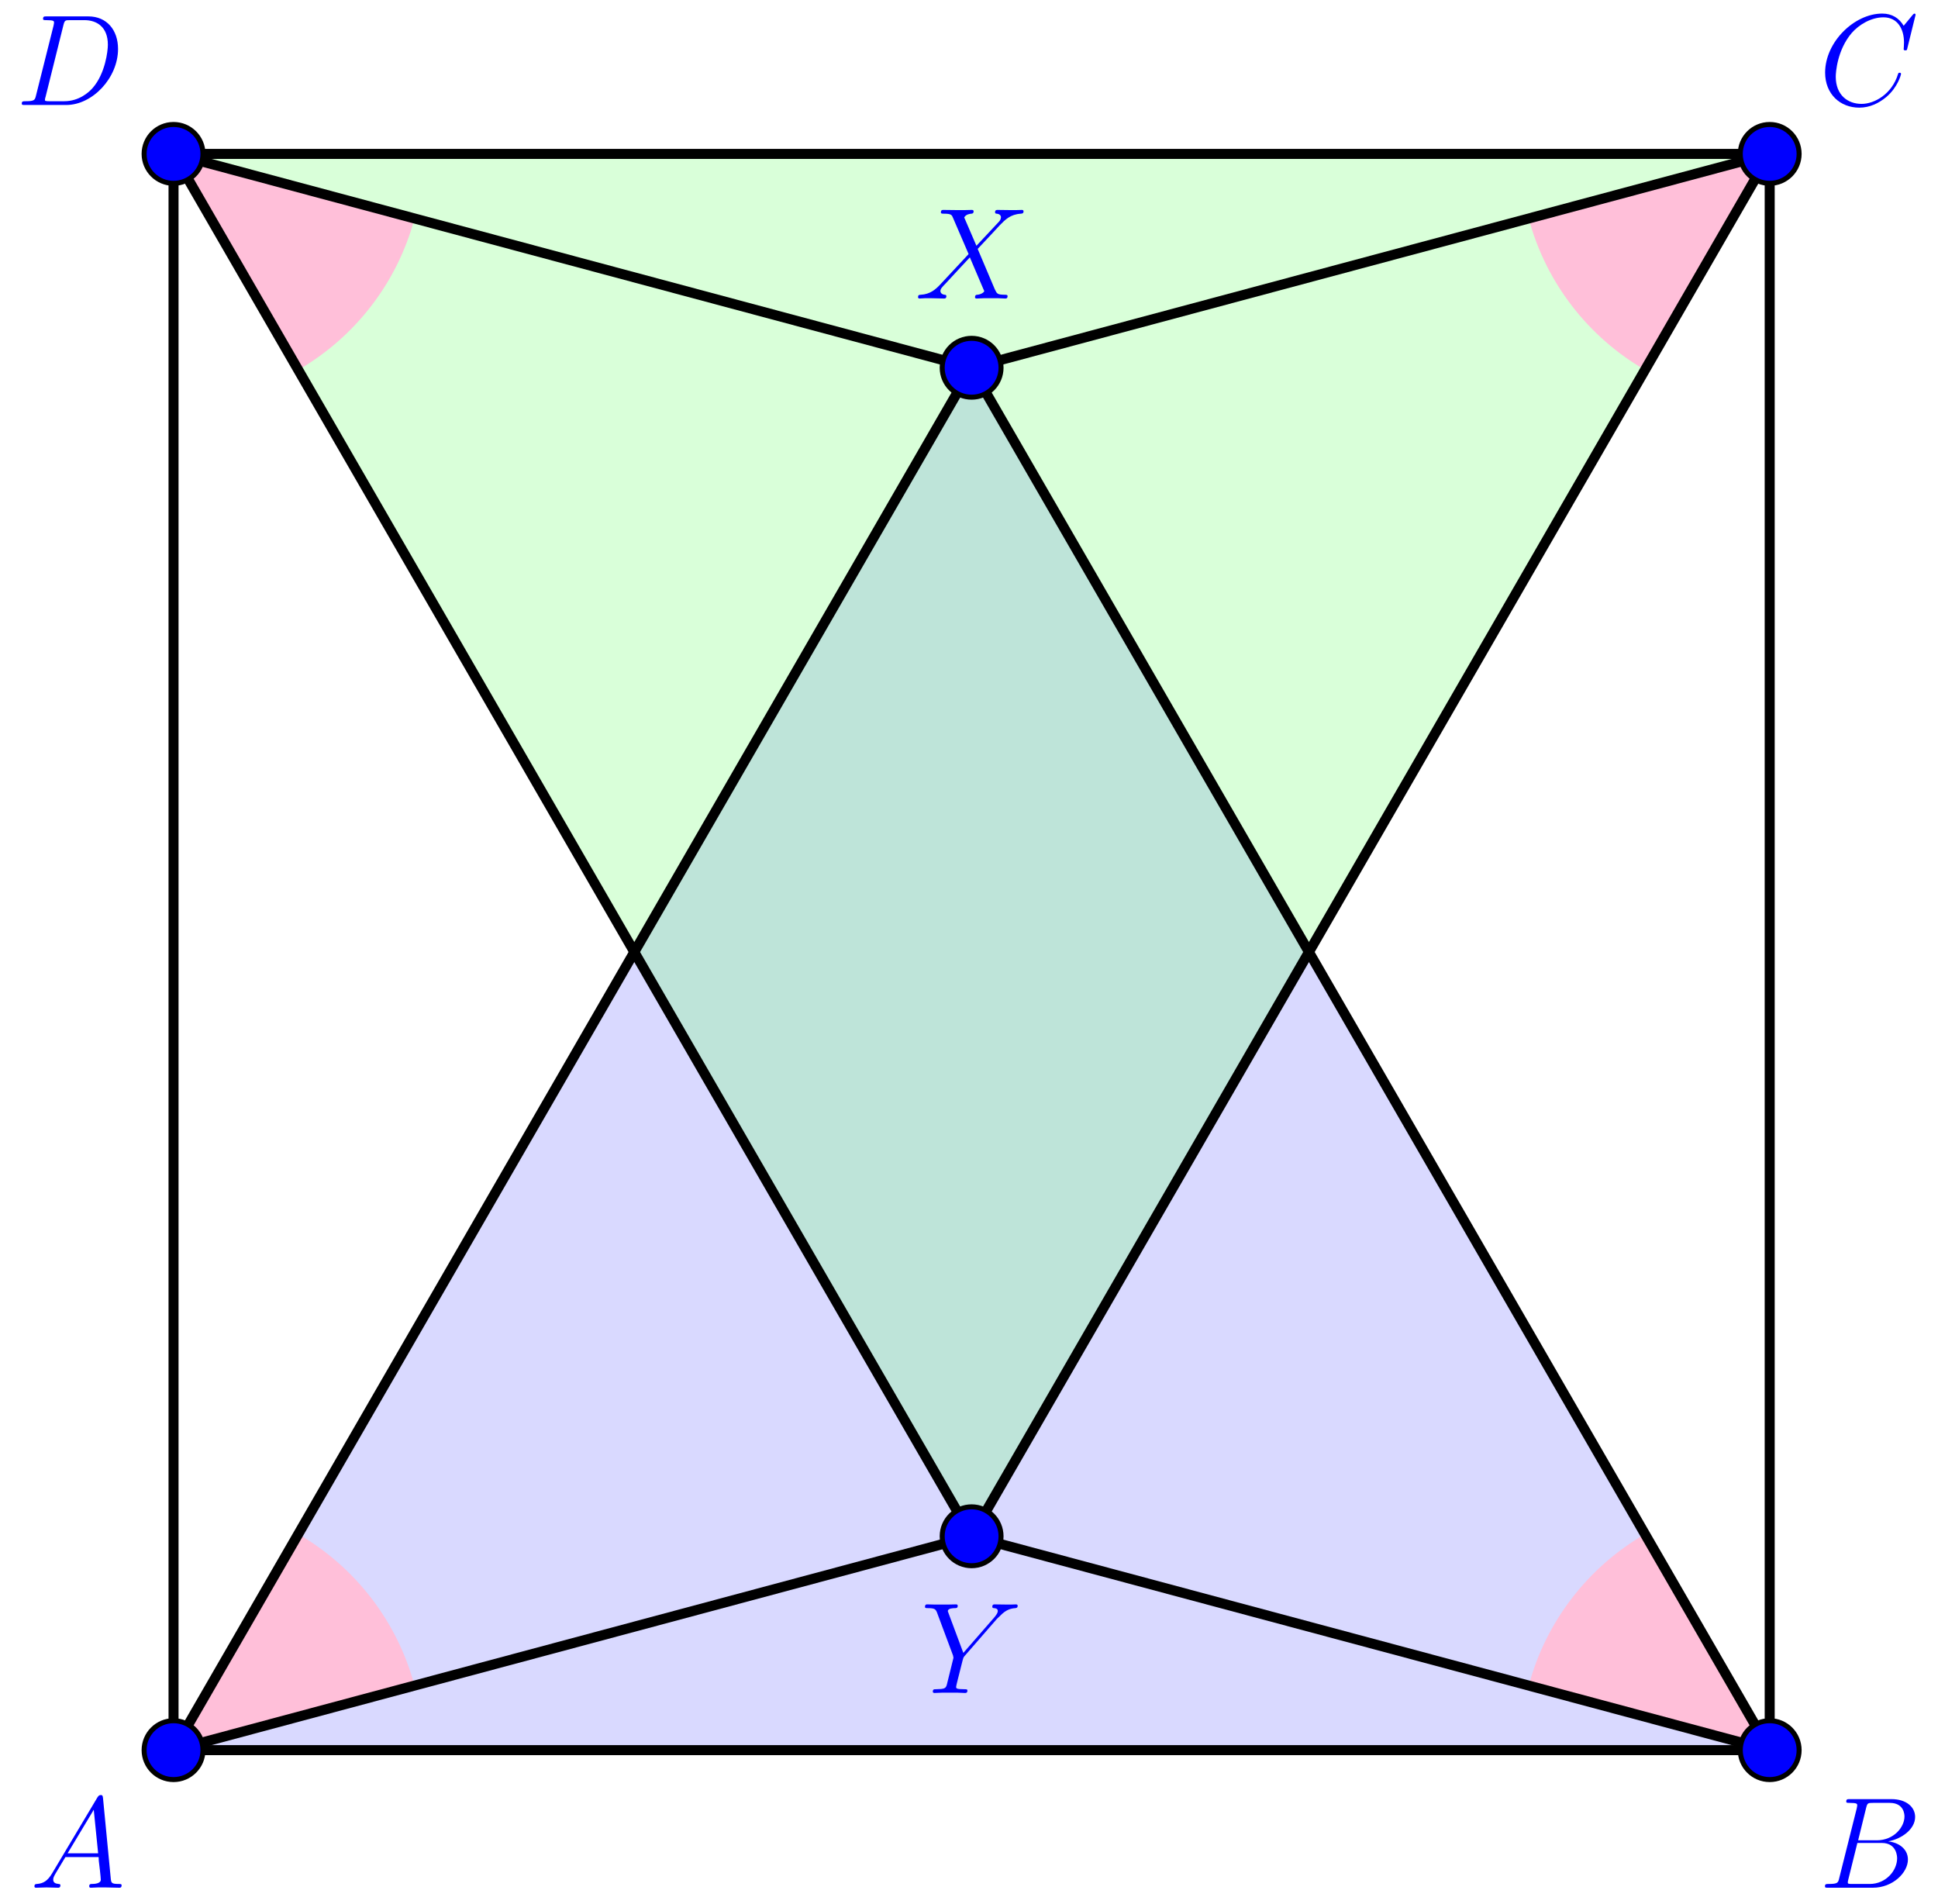
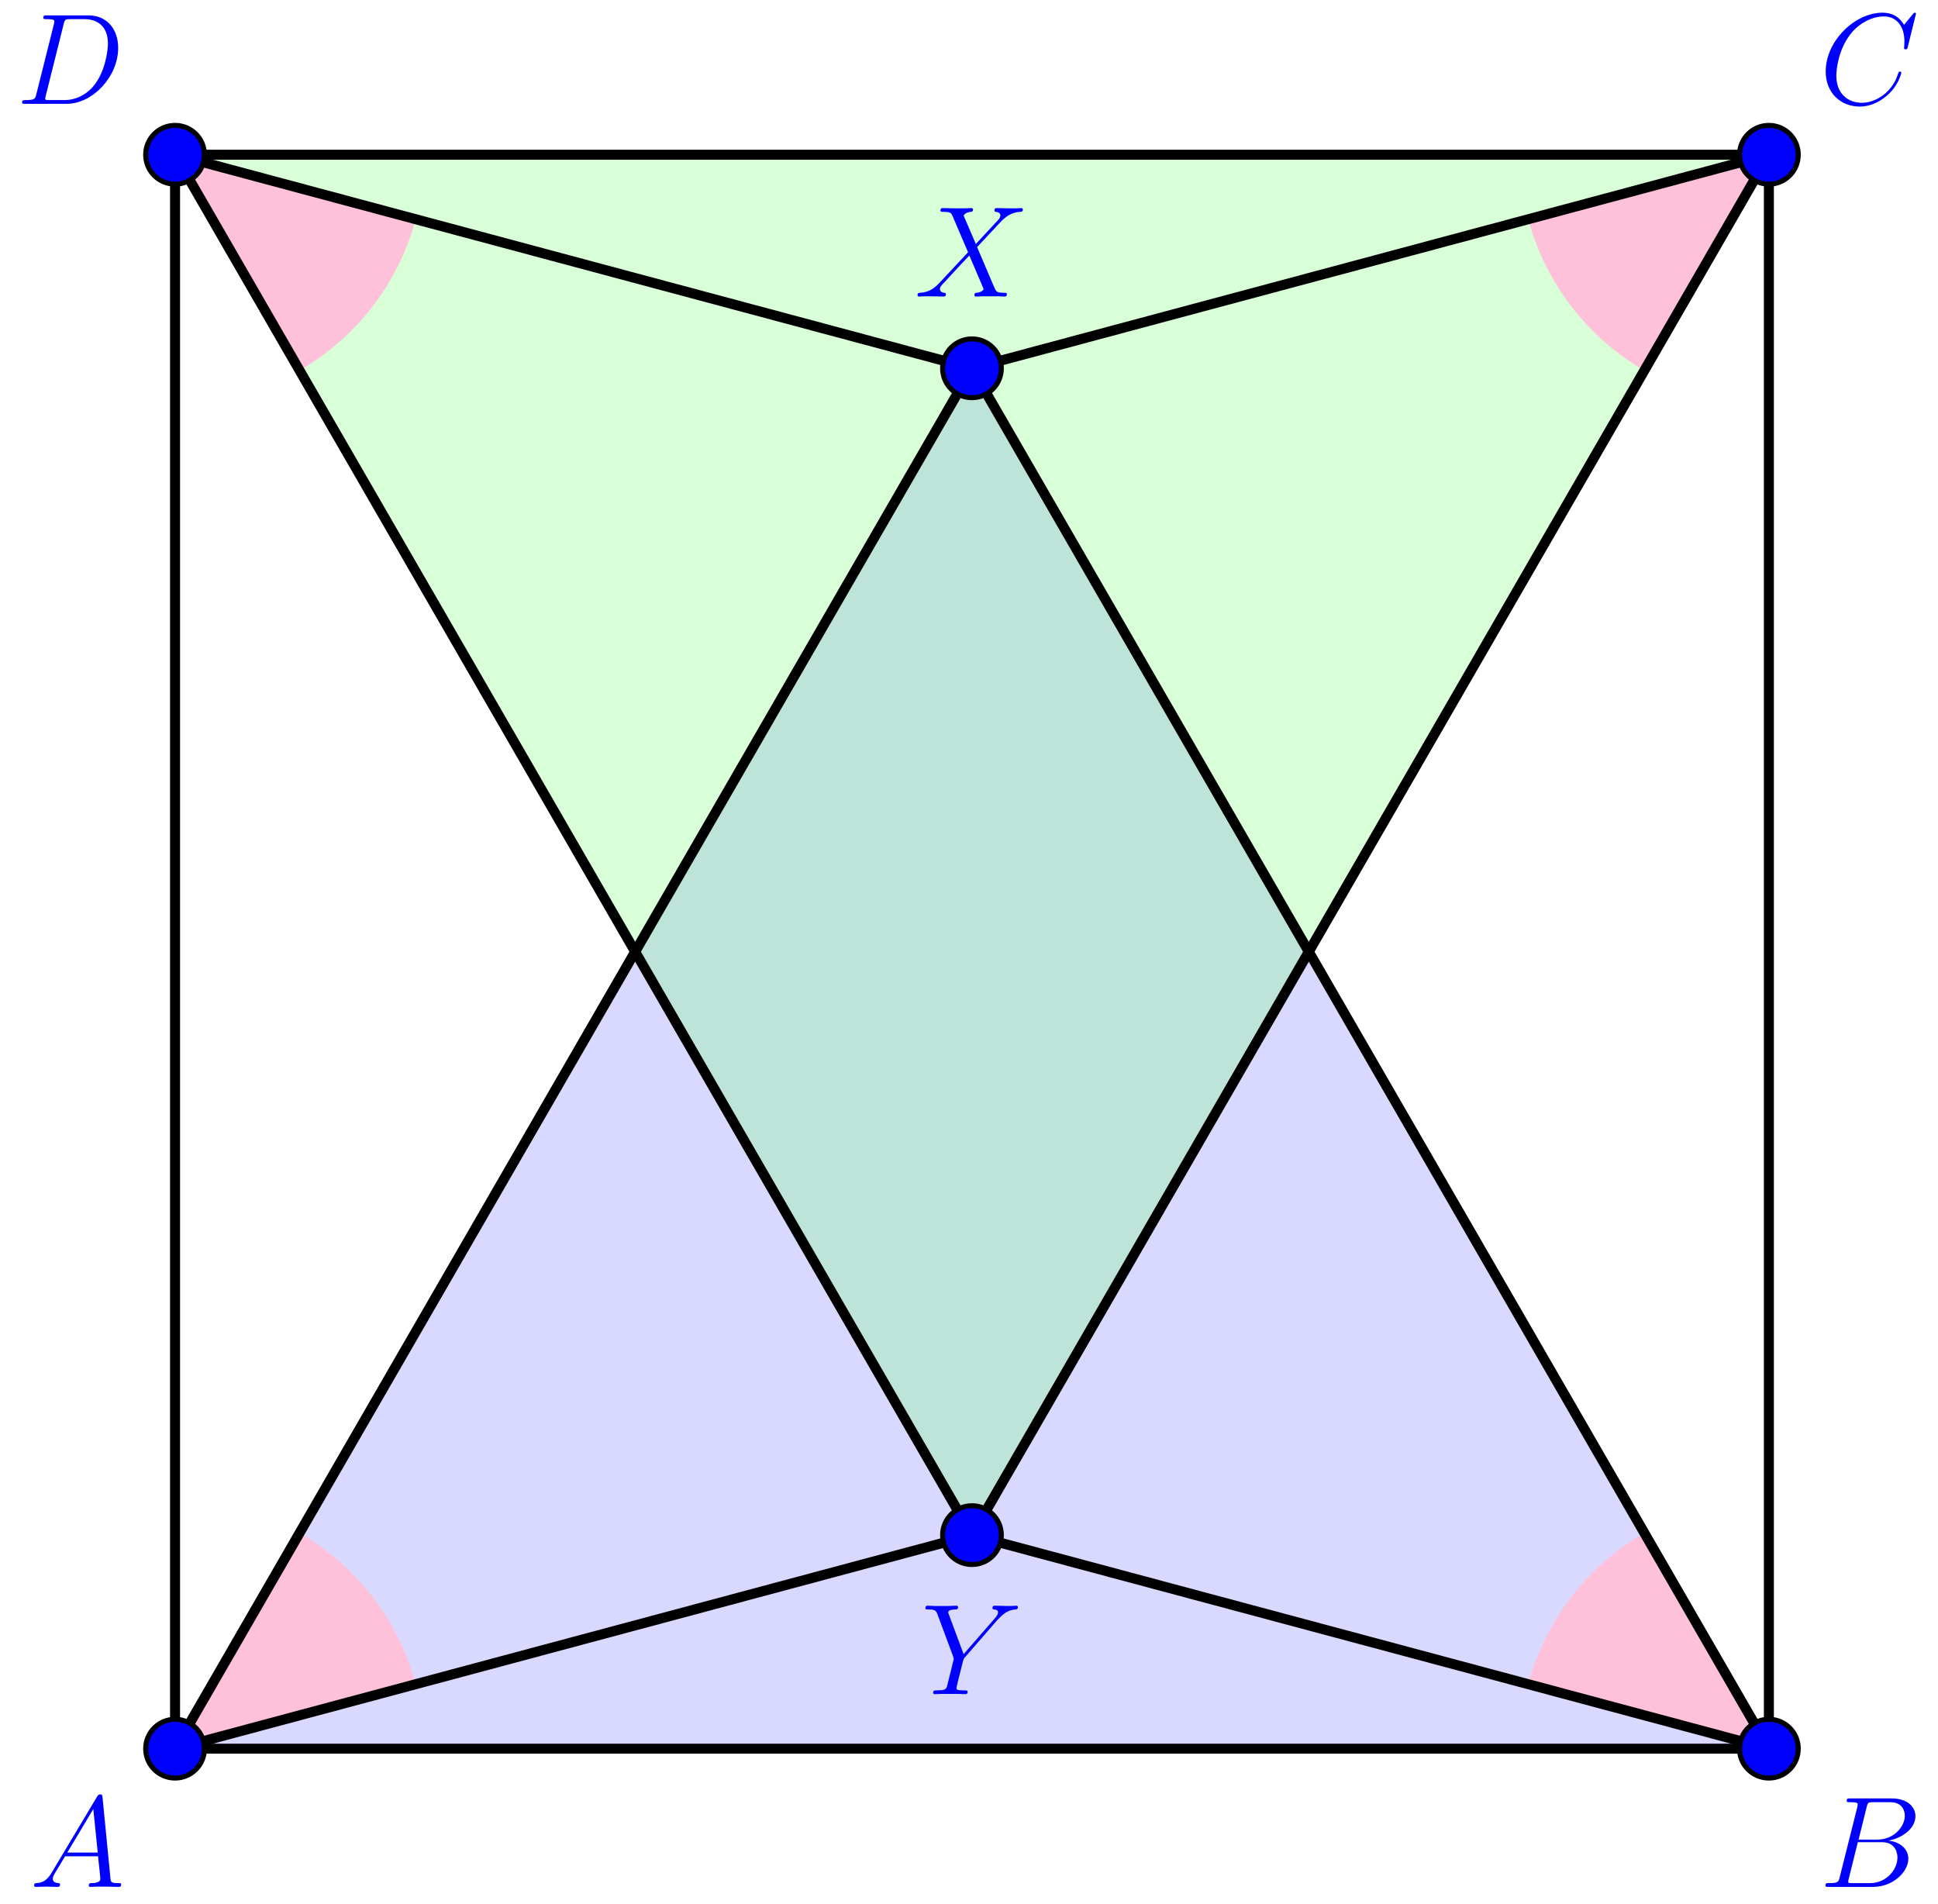
- <svg xmlns="http://www.w3.org/2000/svg" xmlns:xlink="http://www.w3.org/1999/xlink" width="193.47pt" height="190pt" viewBox="0 0 193.47 190" version="1.1" id="svg41">
-   <defs id="defs6">
-     <g id="g6">
-       <g id="glyph-0-0">
-         <path d="M 9.141 -0.25 C 9.141 -0.375 9.031 -0.375 8.828 -0.375 C 8.125 -0.375 8.109 -0.5 8.062 -0.875 L 7.281 -8.969 C 7.25 -9.219 7.203 -9.25 7.062 -9.25 C 6.938 -9.25 6.859 -9.219 6.734 -9.031 L 2.203 -1.438 C 1.75 -0.672 1.312 -0.422 0.688 -0.375 C 0.547 -0.359 0.438 -0.359 0.438 -0.125 C 0.438 -0.047 0.5 0 0.594 0 L 1.641 -0.031 C 2.016 -0.031 2.438 0 2.797 0 C 2.875 0 3.031 0 3.031 -0.25 C 3.031 -0.359 2.922 -0.375 2.844 -0.375 C 2.547 -0.406 2.312 -0.5 2.312 -0.812 C 2.312 -1 2.391 -1.141 2.547 -1.422 L 3.531 -3.062 L 6.844 -3.062 C 6.859 -2.938 6.859 -2.844 6.859 -2.719 C 6.906 -2.391 7.062 -1.031 7.062 -0.797 C 7.062 -0.406 6.406 -0.375 6.188 -0.375 C 6.047 -0.375 5.906 -0.375 5.906 -0.141 C 5.906 0 6.016 0 6.094 0 C 6.328 0 6.578 -0.031 6.797 -0.031 L 7.531 -0.031 L 8.906 0 C 9 0 9.141 0 9.141 -0.25 Z M 6.797 -3.438 L 3.75 -3.438 L 6.359 -7.781 Z M 6.797 -3.438 " id="path1" />
-       </g>
-       <g id="glyph-0-1">
-         <path d="M 8.562 -7.109 C 8.562 -6.062 7.516 -4.734 5.797 -4.734 L 3.938 -4.734 L 4.734 -7.969 C 4.859 -8.453 4.906 -8.469 5.422 -8.469 L 7.094 -8.469 C 8.562 -8.469 8.562 -7.234 8.562 -7.109 Z M 8.906 -2.812 C 8.906 -3.875 7.984 -4.516 6.938 -4.625 C 8.344 -4.891 9.625 -5.875 9.625 -7.062 C 9.625 -8.062 8.734 -8.844 7.266 -8.844 L 3.109 -8.844 C 2.859 -8.844 2.75 -8.844 2.75 -8.594 C 2.75 -8.469 2.859 -8.469 3.062 -8.469 C 3.844 -8.469 3.844 -8.375 3.844 -8.219 C 3.844 -8.219 3.844 -8.125 3.797 -7.922 L 2.047 -0.953 C 1.938 -0.5 1.906 -0.375 1 -0.375 C 0.75 -0.375 0.625 -0.375 0.625 -0.141 C 0.625 0 0.703 0 0.953 0 L 5.406 0 C 7.391 0 8.906 -1.5 8.906 -2.812 Z M 7.828 -2.938 C 7.828 -1.703 6.703 -0.375 5.094 -0.375 L 3.344 -0.375 C 3.156 -0.375 3.141 -0.375 3.062 -0.391 C 2.922 -0.406 2.906 -0.422 2.906 -0.531 C 2.906 -0.625 2.922 -0.703 2.953 -0.812 L 3.859 -4.469 L 6.297 -4.469 C 7.828 -4.469 7.828 -3.047 7.828 -2.938 Z M 7.828 -2.938 " id="path2" />
-       </g>
-       <g id="glyph-0-2">
-         <path d="M 8.219 -3.109 C 8.219 -3.219 8.109 -3.219 8.062 -3.219 C 7.953 -3.219 7.938 -3.141 7.922 -3.094 C 7.312 -1.078 5.562 -0.109 4.281 -0.109 C 2.906 -0.109 1.703 -0.984 1.703 -2.828 C 1.703 -3.234 1.844 -5.484 3.297 -7.188 C 4.016 -8.016 5.234 -8.75 6.469 -8.75 C 7.891 -8.75 8.516 -7.562 8.516 -6.25 C 8.516 -5.906 8.484 -5.625 8.484 -5.562 C 8.484 -5.453 8.609 -5.453 8.656 -5.453 C 8.797 -5.453 8.812 -5.469 8.859 -5.703 L 9.672 -9 C 9.672 -9.125 9.562 -9.125 9.562 -9.125 C 9.562 -9.125 9.484 -9.125 9.375 -8.984 L 8.484 -7.906 C 8.031 -8.672 7.312 -9.125 6.344 -9.125 C 3.547 -9.125 0.641 -6.281 0.641 -3.234 C 0.641 -1.078 2.156 0.266 4.047 0.266 C 5.094 0.266 6 -0.172 6.75 -0.797 C 7.875 -1.75 8.219 -3 8.219 -3.109 Z M 8.219 -3.109 " id="path3" />
-       </g>
-       <g id="glyph-0-3">
-         <path d="M 10.219 -5.594 C 10.219 -7.469 9.109 -8.844 7.25 -8.844 L 3.094 -8.844 C 2.844 -8.844 2.734 -8.844 2.734 -8.594 C 2.734 -8.469 2.844 -8.469 3.047 -8.469 C 3.828 -8.469 3.828 -8.375 3.828 -8.219 C 3.828 -8.219 3.828 -8.125 3.781 -7.922 L 2.031 -0.953 C 1.922 -0.5 1.891 -0.375 0.984 -0.375 C 0.734 -0.375 0.609 -0.375 0.609 -0.141 C 0.609 0 0.688 0 0.953 0 L 5.047 0 C 7.672 0 10.219 -2.703 10.219 -5.594 Z M 9.203 -6.016 C 9.203 -5.375 8.938 -3.125 7.688 -1.703 C 7.312 -1.266 6.328 -0.375 4.844 -0.375 L 3.375 -0.375 C 3.188 -0.375 3.156 -0.375 3.078 -0.391 C 2.938 -0.406 2.922 -0.422 2.922 -0.531 C 2.922 -0.625 2.953 -0.703 2.984 -0.812 L 4.766 -7.969 C 4.891 -8.453 4.938 -8.469 5.438 -8.469 L 6.859 -8.469 C 8.078 -8.469 9.203 -7.812 9.203 -6.016 Z M 9.203 -6.016 " id="path4" />
-       </g>
-       <g id="glyph-0-4">
-         <path d="M 9.266 -0.25 C 9.266 -0.375 9.125 -0.375 9.016 -0.375 C 8.234 -0.391 8.219 -0.453 7.984 -0.938 L 6.281 -4.953 L 7.922 -6.703 L 8.469 -7.297 C 9.031 -7.875 9.547 -8.406 10.594 -8.469 C 10.719 -8.484 10.859 -8.484 10.859 -8.703 C 10.859 -8.844 10.734 -8.844 10.688 -8.844 C 10.5 -8.844 10.312 -8.828 10.125 -8.828 L 9.531 -8.828 C 9.125 -8.828 8.672 -8.844 8.266 -8.844 C 8.172 -8.844 8.016 -8.844 8.016 -8.609 C 8.016 -8.484 8.109 -8.469 8.188 -8.469 C 8.391 -8.453 8.609 -8.344 8.609 -8.094 L 8.594 -8.062 C 8.594 -7.984 8.562 -7.844 8.422 -7.688 L 6.156 -5.266 L 4.938 -8.094 C 5.109 -8.406 5.484 -8.453 5.641 -8.469 C 5.719 -8.469 5.875 -8.484 5.875 -8.703 C 5.875 -8.844 5.75 -8.844 5.672 -8.844 C 5.453 -8.844 5.188 -8.828 4.969 -8.828 L 4.219 -8.828 L 2.844 -8.844 C 2.75 -8.844 2.609 -8.844 2.609 -8.594 C 2.609 -8.469 2.734 -8.469 2.906 -8.469 C 3.656 -8.469 3.703 -8.344 3.828 -8.031 L 5.375 -4.438 L 2.562 -1.422 C 2.094 -0.922 1.547 -0.422 0.578 -0.375 C 0.422 -0.359 0.328 -0.359 0.328 -0.125 C 0.328 -0.094 0.344 0 0.484 0 C 0.656 0 0.859 -0.031 1.031 -0.031 L 1.641 -0.031 C 2.062 -0.031 2.516 0 2.922 0 C 3 0 3.156 0 3.156 -0.234 C 3.156 -0.359 3.062 -0.375 2.984 -0.375 C 2.734 -0.406 2.562 -0.547 2.562 -0.75 C 2.562 -0.969 2.719 -1.125 3.094 -1.516 L 4.25 -2.766 L 5.5 -4.109 L 6.859 -0.922 C 6.875 -0.891 6.938 -0.75 6.938 -0.75 C 6.938 -0.641 6.641 -0.406 6.234 -0.375 C 6.156 -0.375 6.016 -0.359 6.016 -0.125 C 6.016 0 6.141 0 6.203 0 C 6.422 0 6.688 -0.031 6.906 -0.031 L 8.328 -0.031 C 8.562 -0.031 8.812 0 9.031 0 C 9.125 0 9.266 0 9.266 -0.25 Z M 9.266 -0.25 " id="path5" />
-       </g>
-       <g id="glyph-0-5">
-         <path d="M 9.672 -8.719 C 9.672 -8.844 9.516 -8.844 9.516 -8.844 C 9.359 -8.844 9.203 -8.828 9.047 -8.828 L 8.516 -8.828 C 8.141 -8.828 7.734 -8.844 7.375 -8.844 C 7.281 -8.844 7.141 -8.844 7.141 -8.594 C 7.141 -8.484 7.266 -8.469 7.312 -8.469 C 7.688 -8.453 7.688 -8.25 7.688 -8.172 C 7.688 -8.031 7.594 -7.844 7.328 -7.531 L 4.25 -4 L 2.781 -7.938 C 2.703 -8.125 2.703 -8.172 2.703 -8.172 C 2.703 -8.453 3.234 -8.469 3.391 -8.469 C 3.547 -8.469 3.688 -8.469 3.688 -8.703 C 3.688 -8.844 3.578 -8.844 3.5 -8.844 C 3.281 -8.844 3.016 -8.828 2.797 -8.828 L 1.359 -8.828 C 1.125 -8.828 0.875 -8.844 0.656 -8.844 C 0.562 -8.844 0.422 -8.844 0.422 -8.594 C 0.422 -8.469 0.547 -8.469 0.734 -8.469 C 1.375 -8.469 1.484 -8.359 1.609 -8.062 L 3.219 -3.75 C 3.219 -3.703 3.266 -3.562 3.266 -3.516 C 3.266 -3.484 2.625 -0.938 2.594 -0.797 C 2.484 -0.453 2.359 -0.391 1.531 -0.375 C 1.312 -0.375 1.203 -0.375 1.203 -0.125 C 1.203 0 1.344 0 1.391 0 C 1.625 0 1.891 -0.031 2.141 -0.031 L 3.672 -0.031 C 3.906 -0.031 4.172 0 4.406 0 C 4.5 0 4.656 0 4.656 -0.234 C 4.656 -0.375 4.562 -0.375 4.344 -0.375 C 3.531 -0.375 3.531 -0.469 3.531 -0.609 C 3.531 -0.703 3.641 -1.109 3.703 -1.375 L 4.172 -3.234 C 4.25 -3.516 4.25 -3.531 4.359 -3.672 L 7.609 -7.406 L 7.922 -7.703 C 8.484 -8.297 8.969 -8.438 9.422 -8.469 C 9.562 -8.484 9.672 -8.5 9.672 -8.719 Z M 9.672 -8.719 " id="path6" />
-       </g>
+ <svg xmlns="http://www.w3.org/2000/svg" xmlns:xlink="http://www.w3.org/1999/xlink" version="1.1" width="193.824pt" height="190.355pt" viewBox="73.917 228.737 193.824 190.355">
+   <defs>
+     <path id="g0-65" d="M9.144-.246C9.144-.376 9.027-.376 8.833-.376C8.121-.376 8.108-.492 8.069-.881L7.279-8.962C7.253-9.221 7.201-9.247 7.059-9.247C6.929-9.247 6.851-9.221 6.735-9.027L2.202-1.438C1.748-.673 1.308-.414 .686-.376C.544-.363 .44-.363 .44-.13C.44-.052 .505 0 .596 0L1.645-.026C2.02-.026 2.435 0 2.798 0C2.875 0 3.031 0 3.031-.246C3.031-.363 2.927-.376 2.849-.376C2.551-.401 2.305-.505 2.305-.816C2.305-.997 2.383-1.14 2.551-1.425L3.536-3.057H6.838C6.851-2.94 6.851-2.836 6.864-2.72C6.903-2.383 7.059-1.036 7.059-.79C7.059-.401 6.398-.376 6.191-.376C6.048-.376 5.906-.376 5.906-.142C5.906 0 6.022 0 6.1 0C6.32 0 6.579-.026 6.8-.026H7.538L8.911 0C9.001 0 9.144 0 9.144-.246ZM6.8-3.432H3.756L6.359-7.784L6.8-3.432Z" />
+     <path id="g0-66" d="M8.561-7.11C8.561-6.061 7.512-4.727 5.802-4.727H3.937L4.74-7.965C4.857-8.444 4.909-8.47 5.414-8.47H7.097C8.561-8.47 8.561-7.227 8.561-7.11ZM8.911-2.81C8.911-3.872 7.978-4.52 6.929-4.624C8.341-4.883 9.623-5.867 9.623-7.059C9.623-8.069 8.729-8.846 7.266-8.846H3.108C2.862-8.846 2.746-8.846 2.746-8.6C2.746-8.47 2.862-8.47 3.057-8.47C3.847-8.47 3.847-8.367 3.847-8.224C3.847-8.224 3.847-8.121 3.795-7.926L2.046-.958C1.93-.505 1.904-.376 .997-.376C.751-.376 .622-.376 .622-.142C.622 0 .699 0 .958 0H5.401C7.382 0 8.911-1.502 8.911-2.81ZM7.823-2.94C7.823-1.697 6.696-.376 5.09-.376H3.341C3.16-.376 3.134-.376 3.057-.389C2.914-.401 2.901-.427 2.901-.531C2.901-.622 2.927-.699 2.953-.816L3.86-4.468H6.294C7.823-4.468 7.823-3.044 7.823-2.94Z" />
+     <path id="g0-67" d="M8.211-3.108C8.211-3.225 8.108-3.225 8.069-3.225C7.952-3.225 7.939-3.147 7.913-3.095C7.318-1.075 5.569-.104 4.274-.104C2.901-.104 1.71-.984 1.71-2.823C1.71-3.238 1.839-5.491 3.303-7.188C4.015-8.017 5.232-8.742 6.463-8.742C7.887-8.742 8.522-7.564 8.522-6.243C8.522-5.906 8.483-5.621 8.483-5.569C8.483-5.453 8.613-5.453 8.652-5.453C8.794-5.453 8.807-5.466 8.859-5.699L9.675-9.001C9.675-9.118 9.558-9.118 9.558-9.118S9.48-9.118 9.377-8.988L8.483-7.9C8.03-8.677 7.318-9.118 6.346-9.118C3.549-9.118 .648-6.281 .648-3.238C.648-1.075 2.163 .272 4.054 .272C5.09 .272 5.997-.168 6.748-.803C7.874-1.748 8.211-3.005 8.211-3.108Z" />
+     <path id="g0-68" d="M10.219-5.595C10.219-7.46 9.105-8.846 7.253-8.846H3.095C2.849-8.846 2.733-8.846 2.733-8.6C2.733-8.47 2.849-8.47 3.044-8.47C3.834-8.47 3.834-8.367 3.834-8.224C3.834-8.224 3.834-8.121 3.782-7.926L2.033-.958C1.917-.505 1.891-.376 .984-.376C.738-.376 .609-.376 .609-.142C.609 0 .686 0 .945 0H5.051C7.667 0 10.219-2.707 10.219-5.595ZM9.196-6.022C9.196-5.375 8.936-3.121 7.68-1.697C7.318-1.269 6.333-.376 4.844-.376H3.367C3.186-.376 3.16-.376 3.082-.389C2.94-.401 2.927-.427 2.927-.531C2.927-.622 2.953-.699 2.979-.816L4.766-7.965C4.883-8.444 4.934-8.47 5.44-8.47H6.864C8.082-8.47 9.196-7.81 9.196-6.022Z" />
+     <path id="g0-88" d="M9.26-.246C9.26-.376 9.131-.376 9.014-.376C8.237-.389 8.211-.453 7.991-.933L6.281-4.947L7.926-6.709L8.47-7.292C9.027-7.874 9.545-8.405 10.594-8.47C10.724-8.483 10.853-8.483 10.853-8.703C10.853-8.846 10.737-8.846 10.685-8.846C10.504-8.846 10.309-8.82 10.128-8.82H9.532C9.118-8.82 8.665-8.846 8.263-8.846C8.172-8.846 8.017-8.846 8.017-8.613C8.017-8.483 8.108-8.47 8.185-8.47C8.393-8.444 8.613-8.341 8.613-8.095L8.6-8.069C8.587-7.978 8.561-7.849 8.418-7.693L6.152-5.258L4.934-8.095C5.103-8.405 5.491-8.457 5.647-8.47C5.725-8.47 5.867-8.483 5.867-8.703C5.867-8.846 5.75-8.846 5.673-8.846C5.453-8.846 5.194-8.82 4.973-8.82H4.222L2.849-8.846C2.746-8.846 2.616-8.846 2.616-8.6C2.616-8.47 2.733-8.47 2.901-8.47C3.652-8.47 3.704-8.341 3.834-8.03L5.375-4.429L2.564-1.425C2.098-.92 1.541-.427 .583-.376C.427-.363 .324-.363 .324-.13C.324-.091 .337 0 .479 0C.661 0 .855-.026 1.036-.026H1.645C2.059-.026 2.513 0 2.914 0C3.005 0 3.16 0 3.16-.233C3.16-.363 3.069-.376 2.992-.376C2.733-.401 2.564-.544 2.564-.751C2.564-.971 2.72-1.127 3.095-1.515L4.248-2.772L5.504-4.106L6.864-.92C6.877-.894 6.929-.751 6.929-.751C6.929-.635 6.644-.401 6.23-.376C6.152-.376 6.009-.363 6.009-.13C6.009 0 6.139 0 6.204 0C6.424 0 6.683-.026 6.903-.026H8.328C8.561-.026 8.807 0 9.027 0C9.118 0 9.26 0 9.26-.246Z" />
+     <path id="g0-89" d="M9.675-8.716C9.675-8.846 9.519-8.846 9.519-8.846C9.364-8.846 9.196-8.82 9.04-8.82H8.509C8.133-8.82 7.732-8.846 7.369-8.846C7.279-8.846 7.136-8.846 7.136-8.6C7.136-8.483 7.266-8.47 7.305-8.47C7.693-8.444 7.693-8.25 7.693-8.172C7.693-8.03 7.59-7.836 7.331-7.538L4.248-4.002L2.785-7.939C2.707-8.121 2.707-8.172 2.707-8.172C2.707-8.444 3.238-8.47 3.393-8.47S3.691-8.47 3.691-8.703C3.691-8.846 3.575-8.846 3.497-8.846C3.277-8.846 3.018-8.82 2.798-8.82H1.36C1.127-8.82 .881-8.846 .661-8.846C.57-8.846 .427-8.846 .427-8.6C.427-8.47 .544-8.47 .738-8.47C1.373-8.47 1.489-8.354 1.606-8.056L3.212-3.743C3.225-3.704 3.264-3.562 3.264-3.523S2.629-.933 2.59-.803C2.487-.453 2.357-.389 1.528-.376C1.308-.376 1.204-.376 1.204-.13C1.204 0 1.347 0 1.386 0C1.619 0 1.891-.026 2.137-.026H3.665C3.898-.026 4.17 0 4.403 0C4.494 0 4.65 0 4.65-.233C4.65-.376 4.559-.376 4.339-.376C3.536-.376 3.536-.466 3.536-.609C3.536-.699 3.639-1.114 3.704-1.373L4.17-3.238C4.248-3.51 4.248-3.536 4.365-3.665L7.615-7.408L7.913-7.706C8.483-8.289 8.962-8.431 9.416-8.47C9.558-8.483 9.675-8.496 9.675-8.716Z" />
+   </defs>
+   <g id="page1">
+     <g transform="matrix(0.996264 0 0 0.996264 73.9173 228.737)">
+       <path d="M17.573 175.535H177.573L97.573 36.971L17.573 175.535Z" fill="#8080ff" opacity="0.3" />
    </g>
-   </defs>
-   <path fill-rule="nonzero" fill="rgb(49.805%, 49.805%, 100%)" fill-opacity="0.3" d="M 17.324 174.707 L 176.668 174.707 L 96.996 36.711 Z M 17.324 174.707 " id="path7" />
-   <path fill-rule="nonzero" fill="rgb(49.805%, 100%, 49.805%)" fill-opacity="0.3" d="M 176.668 15.363 L 17.324 15.363 L 96.996 153.359 Z M 176.668 15.363 " id="path8" />
-   <path fill-rule="nonzero" fill="rgb(100%, 74.805%, 85.156%)" fill-opacity="1" d="M 17.324 174.707 L 41.379 168.262 C 39.656 161.816 35.418 156.402 29.777 153.141 L 17.324 174.707 " id="path9" />
-   <path fill-rule="nonzero" fill="rgb(100%, 74.805%, 85.156%)" fill-opacity="1" d="M 176.668 174.707 L 164.219 153.141 C 158.578 156.402 154.336 161.816 152.613 168.262 L 176.668 174.707 " id="path10" />
-   <path fill-rule="nonzero" fill="rgb(100%, 74.805%, 85.156%)" fill-opacity="1" d="M 176.668 15.363 L 152.613 21.809 C 154.336 28.25 158.578 33.664 164.219 36.926 L 176.668 15.363 " id="path11" />
-   <path fill-rule="nonzero" fill="rgb(100%, 74.805%, 85.156%)" fill-opacity="1" d="M 17.324 15.363 L 29.777 36.926 C 35.418 33.664 39.656 28.25 41.379 21.809 L 17.324 15.363 " id="path12" />
-   <path fill="none" stroke-width="9.996" stroke-linecap="round" stroke-linejoin="round" stroke="rgb(0%, 0%, 0%)" stroke-opacity="1" stroke-miterlimit="10" d="M 173.242 152.93 L 1766.68 152.93 " transform="matrix(0.1, 0, 0, -0.1, 0, 190)" id="path13" />
-   <path fill="none" stroke-width="9.996" stroke-linecap="round" stroke-linejoin="round" stroke="rgb(0%, 0%, 0%)" stroke-opacity="1" stroke-miterlimit="10" d="M 1766.68 152.93 L 1766.68 1746.367 " transform="matrix(0.1, 0, 0, -0.1, 0, 190)" id="path14" />
-   <path fill="none" stroke-width="9.996" stroke-linecap="round" stroke-linejoin="round" stroke="rgb(0%, 0%, 0%)" stroke-opacity="1" stroke-miterlimit="10" d="M 1766.68 1746.367 L 173.242 1746.367 " transform="matrix(0.1, 0, 0, -0.1, 0, 190)" id="path15" />
-   <path fill="none" stroke-width="9.996" stroke-linecap="round" stroke-linejoin="round" stroke="rgb(0%, 0%, 0%)" stroke-opacity="1" stroke-miterlimit="10" d="M 173.242 1746.367 L 173.242 152.93 " transform="matrix(0.1, 0, 0, -0.1, 0, 190)" id="path16" />
-   <path fill="none" stroke-width="9.996" stroke-linecap="round" stroke-linejoin="round" stroke="rgb(0%, 0%, 0%)" stroke-opacity="1" stroke-miterlimit="10" d="M 173.242 152.93 L 969.961 1532.891 " transform="matrix(0.1, 0, 0, -0.1, 0, 190)" id="path17" />
-   <path fill="none" stroke-width="9.996" stroke-linecap="round" stroke-linejoin="round" stroke="rgb(0%, 0%, 0%)" stroke-opacity="1" stroke-miterlimit="10" d="M 1766.68 152.93 L 969.961 1532.891 " transform="matrix(0.1, 0, 0, -0.1, 0, 190)" id="path18" />
-   <path fill="none" stroke-width="9.996" stroke-linecap="round" stroke-linejoin="round" stroke="rgb(0%, 0%, 0%)" stroke-opacity="1" stroke-miterlimit="10" d="M 1766.68 1746.367 L 969.961 366.406 " transform="matrix(0.1, 0, 0, -0.1, 0, 190)" id="path19" />
-   <path fill="none" stroke-width="9.996" stroke-linecap="round" stroke-linejoin="round" stroke="rgb(0%, 0%, 0%)" stroke-opacity="1" stroke-miterlimit="10" d="M 173.242 1746.367 L 969.961 366.406 " transform="matrix(0.1, 0, 0, -0.1, 0, 190)" id="path20" />
-   <path fill="none" stroke-width="9.996" stroke-linecap="round" stroke-linejoin="round" stroke="rgb(0%, 0%, 0%)" stroke-opacity="1" stroke-miterlimit="10" d="M 173.242 152.93 L 969.961 366.406 " transform="matrix(0.1, 0, 0, -0.1, 0, 190)" id="path21" />
-   <path fill="none" stroke-width="9.996" stroke-linecap="round" stroke-linejoin="round" stroke="rgb(0%, 0%, 0%)" stroke-opacity="1" stroke-miterlimit="10" d="M 1766.68 152.93 L 969.961 366.406 " transform="matrix(0.1, 0, 0, -0.1, 0, 190)" id="path22" />
-   <path fill="none" stroke-width="9.996" stroke-linecap="round" stroke-linejoin="round" stroke="rgb(0%, 0%, 0%)" stroke-opacity="1" stroke-miterlimit="10" d="M 1766.68 1746.367 L 969.961 1532.891 " transform="matrix(0.1, 0, 0, -0.1, 0, 190)" id="path23" />
-   <path fill="none" stroke-width="9.996" stroke-linecap="round" stroke-linejoin="round" stroke="rgb(0%, 0%, 0%)" stroke-opacity="1" stroke-miterlimit="10" d="M 173.242 1746.367 L 969.961 1532.891 " transform="matrix(0.1, 0, 0, -0.1, 0, 190)" id="path24" />
-   <path fill-rule="nonzero" fill="rgb(0%, 0%, 100%)" fill-opacity="1" d="M 20.262 174.707 C 20.262 173.082 18.949 171.77 17.324 171.77 C 15.703 171.77 14.387 173.082 14.387 174.707 C 14.387 176.328 15.703 177.645 17.324 177.645 C 18.949 177.645 20.262 176.328 20.262 174.707 " id="path25" />
-   <path fill="none" stroke-width="4.998" stroke-linecap="round" stroke-linejoin="round" stroke="rgb(0%, 0%, 0%)" stroke-opacity="1" stroke-miterlimit="10" d="M 202.617 152.93 C 202.617 169.18 189.492 182.305 173.242 182.305 C 157.031 182.305 143.867 169.18 143.867 152.93 C 143.867 136.719 157.031 123.555 173.242 123.555 C 189.492 123.555 202.617 136.719 202.617 152.93 Z M 202.617 152.93 " transform="matrix(0.1, 0, 0, -0.1, 0, 190)" id="path26" />
-   <path fill-rule="nonzero" fill="rgb(0%, 0%, 100%)" fill-opacity="1" d="M 179.605 174.707 C 179.605 173.082 178.289 171.77 176.668 171.77 C 175.047 171.77 173.73 173.082 173.73 174.707 C 173.73 176.328 175.047 177.645 176.668 177.645 C 178.289 177.645 179.605 176.328 179.605 174.707 " id="path27" />
-   <path fill="none" stroke-width="4.998" stroke-linecap="round" stroke-linejoin="round" stroke="rgb(0%, 0%, 0%)" stroke-opacity="1" stroke-miterlimit="10" d="M 1796.055 152.93 C 1796.055 169.18 1782.891 182.305 1766.68 182.305 C 1750.469 182.305 1737.305 169.18 1737.305 152.93 C 1737.305 136.719 1750.469 123.555 1766.68 123.555 C 1782.891 123.555 1796.055 136.719 1796.055 152.93 Z M 1796.055 152.93 " transform="matrix(0.1, 0, 0, -0.1, 0, 190)" id="path28" />
-   <path fill-rule="nonzero" fill="rgb(0%, 0%, 100%)" fill-opacity="1" d="M 179.605 15.363 C 179.605 13.738 178.289 12.426 176.668 12.426 C 175.047 12.426 173.73 13.738 173.73 15.363 C 173.73 16.984 175.047 18.301 176.668 18.301 C 178.289 18.301 179.605 16.984 179.605 15.363 " id="path29" />
-   <path fill="none" stroke-width="4.998" stroke-linecap="round" stroke-linejoin="round" stroke="rgb(0%, 0%, 0%)" stroke-opacity="1" stroke-miterlimit="10" d="M 1796.055 1746.367 C 1796.055 1762.617 1782.891 1775.742 1766.68 1775.742 C 1750.469 1775.742 1737.305 1762.617 1737.305 1746.367 C 1737.305 1730.156 1750.469 1716.992 1766.68 1716.992 C 1782.891 1716.992 1796.055 1730.156 1796.055 1746.367 Z M 1796.055 1746.367 " transform="matrix(0.1, 0, 0, -0.1, 0, 190)" id="path30" />
-   <path fill-rule="nonzero" fill="rgb(0%, 0%, 100%)" fill-opacity="1" d="M 20.262 15.363 C 20.262 13.738 18.949 12.426 17.324 12.426 C 15.703 12.426 14.387 13.738 14.387 15.363 C 14.387 16.984 15.703 18.301 17.324 18.301 C 18.949 18.301 20.262 16.984 20.262 15.363 " id="path31" />
-   <path fill="none" stroke-width="4.998" stroke-linecap="round" stroke-linejoin="round" stroke="rgb(0%, 0%, 0%)" stroke-opacity="1" stroke-miterlimit="10" d="M 202.617 1746.367 C 202.617 1762.617 189.492 1775.742 173.242 1775.742 C 157.031 1775.742 143.867 1762.617 143.867 1746.367 C 143.867 1730.156 157.031 1716.992 173.242 1716.992 C 189.492 1716.992 202.617 1730.156 202.617 1746.367 Z M 202.617 1746.367 " transform="matrix(0.1, 0, 0, -0.1, 0, 190)" id="path32" />
-   <path fill-rule="nonzero" fill="rgb(0%, 0%, 100%)" fill-opacity="1" d="M 99.934 36.711 C 99.934 35.086 98.621 33.773 96.996 33.773 C 95.375 33.773 94.059 35.086 94.059 36.711 C 94.059 38.332 95.375 39.648 96.996 39.648 C 98.621 39.648 99.934 38.332 99.934 36.711 " id="path33" />
-   <path fill="none" stroke-width="4.998" stroke-linecap="round" stroke-linejoin="round" stroke="rgb(0%, 0%, 0%)" stroke-opacity="1" stroke-miterlimit="10" d="M 999.336 1532.891 C 999.336 1549.141 986.211 1562.266 969.961 1562.266 C 953.75 1562.266 940.586 1549.141 940.586 1532.891 C 940.586 1516.68 953.75 1503.516 969.961 1503.516 C 986.211 1503.516 999.336 1516.68 999.336 1532.891 Z M 999.336 1532.891 " transform="matrix(0.1, 0, 0, -0.1, 0, 190)" id="path34" />
-   <path fill-rule="nonzero" fill="rgb(0%, 0%, 100%)" fill-opacity="1" d="M 99.934 153.359 C 99.934 151.734 98.621 150.418 96.996 150.418 C 95.375 150.418 94.059 151.734 94.059 153.359 C 94.059 154.98 95.375 156.297 96.996 156.297 C 98.621 156.297 99.934 154.98 99.934 153.359 " id="path35" />
-   <path fill="none" stroke-width="4.998" stroke-linecap="round" stroke-linejoin="round" stroke="rgb(0%, 0%, 0%)" stroke-opacity="1" stroke-miterlimit="10" d="M 999.336 366.406 C 999.336 382.656 986.211 395.82 969.961 395.82 C 953.75 395.82 940.586 382.656 940.586 366.406 C 940.586 350.195 953.75 337.031 969.961 337.031 C 986.211 337.031 999.336 350.195 999.336 366.406 Z M 999.336 366.406 " transform="matrix(0.1, 0, 0, -0.1, 0, 190)" id="path36" />
-   <g fill="rgb(0%, 0%, 100%)" fill-opacity="1" id="g36">
-     <use xlink:href="#glyph-0-0" x="3" y="188.44" id="use36" />
-   </g>
-   <g fill="rgb(0%, 0%, 100%)" fill-opacity="1" id="g37">
-     <use xlink:href="#glyph-0-1" x="181.561" y="188.44" id="use37" />
-   </g>
-   <g fill="rgb(0%, 0%, 100%)" fill-opacity="1" id="g38">
-     <use xlink:href="#glyph-0-2" x="181.56" y="10.48" id="use38" />
-   </g>
-   <g fill="rgb(0%, 0%, 100%)" fill-opacity="1" id="g39">
-     <use xlink:href="#glyph-0-3" x="1.565" y="10.48" id="use39" />
-   </g>
-   <g fill="rgb(0%, 0%, 100%)" fill-opacity="1" id="g40">
-     <use xlink:href="#glyph-0-4" x="91.32" y="29.8" id="use40" />
-   </g>
-   <g fill="rgb(0%, 0%, 100%)" fill-opacity="1" id="g41">
-     <use xlink:href="#glyph-0-5" x="91.92" y="169" id="use41" />
+     <g transform="matrix(0.996264 0 0 0.996264 73.9173 228.737)">
+       <path d="M177.573 15.534H17.573L97.573 154.099L177.573 15.534Z" fill="#80ff80" opacity="0.3" />
+     </g>
+     <g transform="matrix(0.996264 0 0 0.996264 73.9173 228.737)">
+       <path d="M17.573 175.535L41.728 169.062C39.999 162.593 35.74 157.157 30.076 153.88L17.573 175.535Z" fill="#ffc0d9" />
+     </g>
+     <g transform="matrix(0.996264 0 0 0.996264 73.9173 228.737)">
+       <path d="M177.573 175.535L165.071 153.88C159.407 157.157 155.148 162.593 153.419 169.062L177.573 175.535Z" fill="#ffc0d9" />
+     </g>
+     <g transform="matrix(0.996264 0 0 0.996264 73.9173 228.737)">
+       <path d="M177.573 15.534L153.419 22.007C155.148 28.476 159.407 33.912 165.071 37.189L177.573 15.534Z" fill="#ffc0d9" />
+     </g>
+     <g transform="matrix(0.996264 0 0 0.996264 73.9173 228.737)">
+       <path d="M17.573 15.534L30.076 37.189C35.74 33.912 39.999 28.476 41.728 22.007L17.573 15.534Z" fill="#ffc0d9" />
+     </g>
+     <g transform="matrix(0.996264 0 0 0.996264 73.9173 228.737)">
+       <path d="M17.573 175.535H177.573" fill="none" stroke="#000000" stroke-linecap="round" stroke-linejoin="round" stroke-miterlimit="10.037" stroke-width="1.004" />
+     </g>
+     <g transform="matrix(0.996264 0 0 0.996264 73.9173 228.737)">
+       <path d="M177.573 175.535V15.534" fill="none" stroke="#000000" stroke-linecap="round" stroke-linejoin="round" stroke-miterlimit="10.037" stroke-width="1.004" />
+     </g>
+     <g transform="matrix(0.996264 0 0 0.996264 73.9173 228.737)">
+       <path d="M177.573 15.534H17.573" fill="none" stroke="#000000" stroke-linecap="round" stroke-linejoin="round" stroke-miterlimit="10.037" stroke-width="1.004" />
+     </g>
+     <g transform="matrix(0.996264 0 0 0.996264 73.9173 228.737)">
+       <path d="M17.573 15.534V175.535" fill="none" stroke="#000000" stroke-linecap="round" stroke-linejoin="round" stroke-miterlimit="10.037" stroke-width="1.004" />
+     </g>
+     <g transform="matrix(0.996264 0 0 0.996264 73.9173 228.737)">
+       <path d="M17.573 175.535L97.573 36.971" fill="none" stroke="#000000" stroke-linecap="round" stroke-linejoin="round" stroke-miterlimit="10.037" stroke-width="1.004" />
+     </g>
+     <g transform="matrix(0.996264 0 0 0.996264 73.9173 228.737)">
+       <path d="M177.573 175.535L97.573 36.971" fill="none" stroke="#000000" stroke-linecap="round" stroke-linejoin="round" stroke-miterlimit="10.037" stroke-width="1.004" />
+     </g>
+     <g transform="matrix(0.996264 0 0 0.996264 73.9173 228.737)">
+       <path d="M177.573 15.534L97.573 154.099" fill="none" stroke="#000000" stroke-linecap="round" stroke-linejoin="round" stroke-miterlimit="10.037" stroke-width="1.004" />
+     </g>
+     <g transform="matrix(0.996264 0 0 0.996264 73.9173 228.737)">
+       <path d="M17.573 15.534L97.573 154.099" fill="none" stroke="#000000" stroke-linecap="round" stroke-linejoin="round" stroke-miterlimit="10.037" stroke-width="1.004" />
+     </g>
+     <g transform="matrix(0.996264 0 0 0.996264 73.9173 228.737)">
+       <path d="M17.573 175.535L97.573 154.099" fill="none" stroke="#000000" stroke-linecap="round" stroke-linejoin="round" stroke-miterlimit="10.037" stroke-width="1.004" />
+     </g>
+     <g transform="matrix(0.996264 0 0 0.996264 73.9173 228.737)">
+       <path d="M177.573 175.535L97.573 154.099" fill="none" stroke="#000000" stroke-linecap="round" stroke-linejoin="round" stroke-miterlimit="10.037" stroke-width="1.004" />
+     </g>
+     <g transform="matrix(0.996264 0 0 0.996264 73.9173 228.737)">
+       <path d="M177.573 15.534L97.573 36.971" fill="none" stroke="#000000" stroke-linecap="round" stroke-linejoin="round" stroke-miterlimit="10.037" stroke-width="1.004" />
+     </g>
+     <g transform="matrix(0.996264 0 0 0.996264 73.9173 228.737)">
+       <path d="M17.573 15.534L97.573 36.971" fill="none" stroke="#000000" stroke-linecap="round" stroke-linejoin="round" stroke-miterlimit="10.037" stroke-width="1.004" />
+     </g>
+     <g transform="matrix(0.996264 0 0 0.996264 73.9173 228.737)">
+       <path d="M20.523 175.535C20.523 173.905 19.203 172.585 17.573 172.585S14.623 173.905 14.623 175.535C14.623 177.164 15.944 178.485 17.573 178.485S20.523 177.164 20.523 175.535Z" fill="#0000ff" />
+     </g>
+     <g transform="matrix(0.996264 0 0 0.996264 73.9173 228.737)">
+       <path d="M20.523 175.535C20.523 173.905 19.203 172.585 17.573 172.585S14.623 173.905 14.623 175.535C14.623 177.164 15.944 178.485 17.573 178.485S20.523 177.164 20.523 175.535Z" fill="none" stroke="#000000" stroke-linecap="round" stroke-linejoin="round" stroke-miterlimit="10.037" stroke-width="0.502" />
+     </g>
+     <g fill="#00f">
+       <use x="76.891" y="417.437" xlink:href="#g0-65" />
+     </g>
+     <g transform="matrix(0.996264 0 0 0.996264 73.9173 228.737)">
+       <path d="M180.523 175.535C180.523 173.905 179.203 172.585 177.573 172.585C175.944 172.585 174.623 173.905 174.623 175.535C174.623 177.164 175.944 178.485 177.573 178.485C179.203 178.485 180.523 177.164 180.523 175.535Z" fill="#0000ff" />
+     </g>
+     <g transform="matrix(0.996264 0 0 0.996264 73.9173 228.737)">
+       <path d="M180.523 175.535C180.523 173.905 179.203 172.585 177.573 172.585C175.944 172.585 174.623 173.905 174.623 175.535C174.623 177.164 175.944 178.485 177.573 178.485C179.203 178.485 180.523 177.164 180.523 175.535Z" fill="none" stroke="#000000" stroke-linecap="round" stroke-linejoin="round" stroke-miterlimit="10.037" stroke-width="0.502" />
+     </g>
+     <g fill="#00f">
+       <use x="255.862" y="417.437" xlink:href="#g0-66" />
+     </g>
+     <g transform="matrix(0.996264 0 0 0.996264 73.9173 228.737)">
+       <path d="M180.523 15.534C180.523 13.905 179.203 12.585 177.573 12.585C175.944 12.585 174.623 13.905 174.623 15.534C174.623 17.164 175.944 18.485 177.573 18.485C179.203 18.485 180.523 17.164 180.523 15.534Z" fill="#0000ff" />
+     </g>
+     <g transform="matrix(0.996264 0 0 0.996264 73.9173 228.737)">
+       <path d="M180.523 15.534C180.523 13.905 179.203 12.585 177.573 12.585C175.944 12.585 174.623 13.905 174.623 15.534C174.623 17.164 175.944 18.485 177.573 18.485C179.203 18.485 180.523 17.164 180.523 15.534Z" fill="none" stroke="#000000" stroke-linecap="round" stroke-linejoin="round" stroke-miterlimit="10.037" stroke-width="0.502" />
+     </g>
+     <g fill="#00f">
+       <use x="255.862" y="239.122" xlink:href="#g0-67" />
+     </g>
+     <g transform="matrix(0.996264 0 0 0.996264 73.9173 228.737)">
+       <path d="M20.523 15.534C20.523 13.905 19.203 12.585 17.573 12.585S14.623 13.905 14.623 15.534C14.623 17.164 15.944 18.485 17.573 18.485S20.523 17.164 20.523 15.534Z" fill="#0000ff" />
+     </g>
+     <g transform="matrix(0.996264 0 0 0.996264 73.9173 228.737)">
+       <path d="M20.523 15.534C20.523 13.905 19.203 12.585 17.573 12.585S14.623 13.905 14.623 15.534C14.623 17.164 15.944 18.485 17.573 18.485S20.523 17.164 20.523 15.534Z" fill="none" stroke="#000000" stroke-linecap="round" stroke-linejoin="round" stroke-miterlimit="10.037" stroke-width="0.502" />
+     </g>
+     <g fill="#00f">
+       <use x="75.516" y="239.122" xlink:href="#g0-68" />
+     </g>
+     <g transform="matrix(0.996264 0 0 0.996264 73.9173 228.737)">
+       <path d="M100.523 36.971C100.523 35.341 99.203 34.02 97.573 34.02S94.624 35.341 94.624 36.971C94.624 38.6 95.944 39.92 97.573 39.92S100.523 38.6 100.523 36.971Z" fill="#0000ff" />
+     </g>
+     <g transform="matrix(0.996264 0 0 0.996264 73.9173 228.737)">
+       <path d="M100.523 36.971C100.523 35.341 99.203 34.02 97.573 34.02S94.624 35.341 94.624 36.971C94.624 38.6 95.944 39.92 97.573 39.92S100.523 38.6 100.523 36.971Z" fill="none" stroke="#000000" stroke-linecap="round" stroke-linejoin="round" stroke-miterlimit="10.037" stroke-width="0.502" />
+     </g>
+     <g fill="#00f">
+       <use x="165.359" y="258.394" xlink:href="#g0-88" />
+     </g>
+     <g transform="matrix(0.996264 0 0 0.996264 73.9173 228.737)">
+       <path d="M100.523 154.099C100.523 152.469 99.203 151.149 97.573 151.149S94.624 152.469 94.624 154.099C94.624 155.728 95.944 157.049 97.573 157.049S100.523 155.728 100.523 154.099Z" fill="#0000ff" />
+     </g>
+     <g transform="matrix(0.996264 0 0 0.996264 73.9173 228.737)">
+       <path d="M100.523 154.099C100.523 152.469 99.203 151.149 97.573 151.149S94.624 152.469 94.624 154.099C94.624 155.728 95.944 157.049 97.573 157.049S100.523 155.728 100.523 154.099Z" fill="none" stroke="#000000" stroke-linecap="round" stroke-linejoin="round" stroke-miterlimit="10.037" stroke-width="0.502" />
+     </g>
+     <g fill="#00f">
+       <use x="166.042" y="398.165" xlink:href="#g0-89" />
+     </g>
  </g>
</svg>
